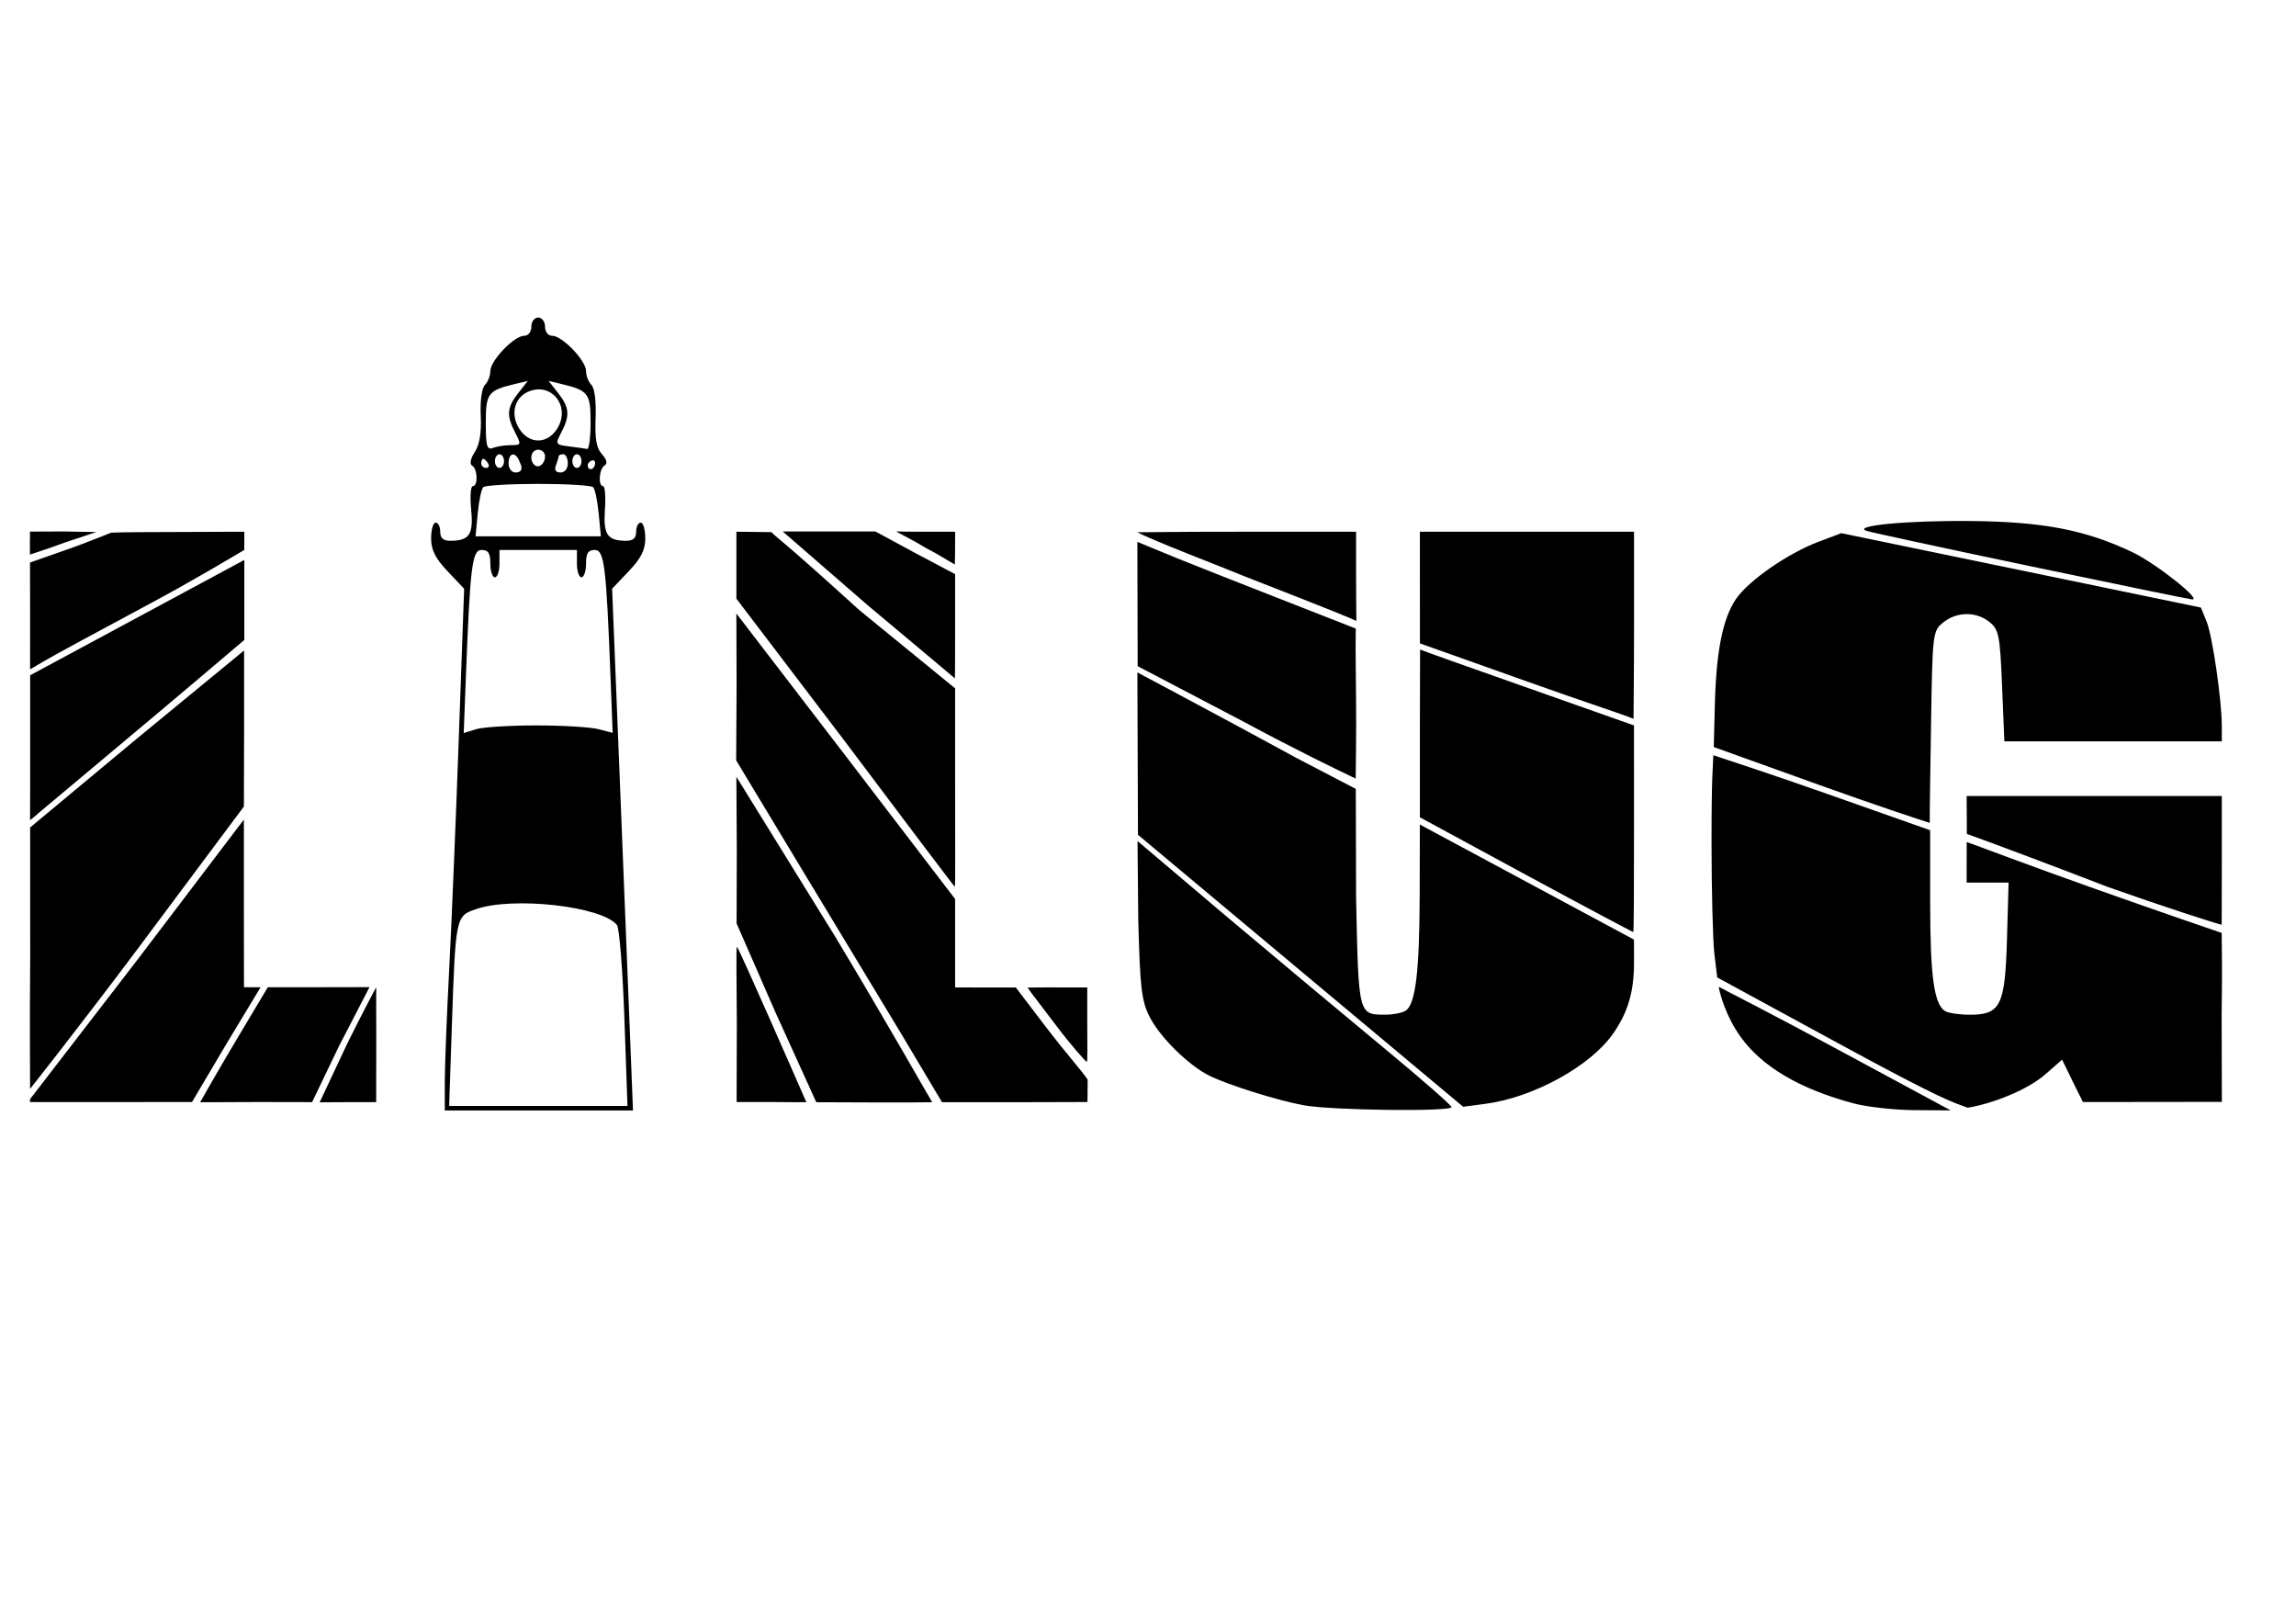
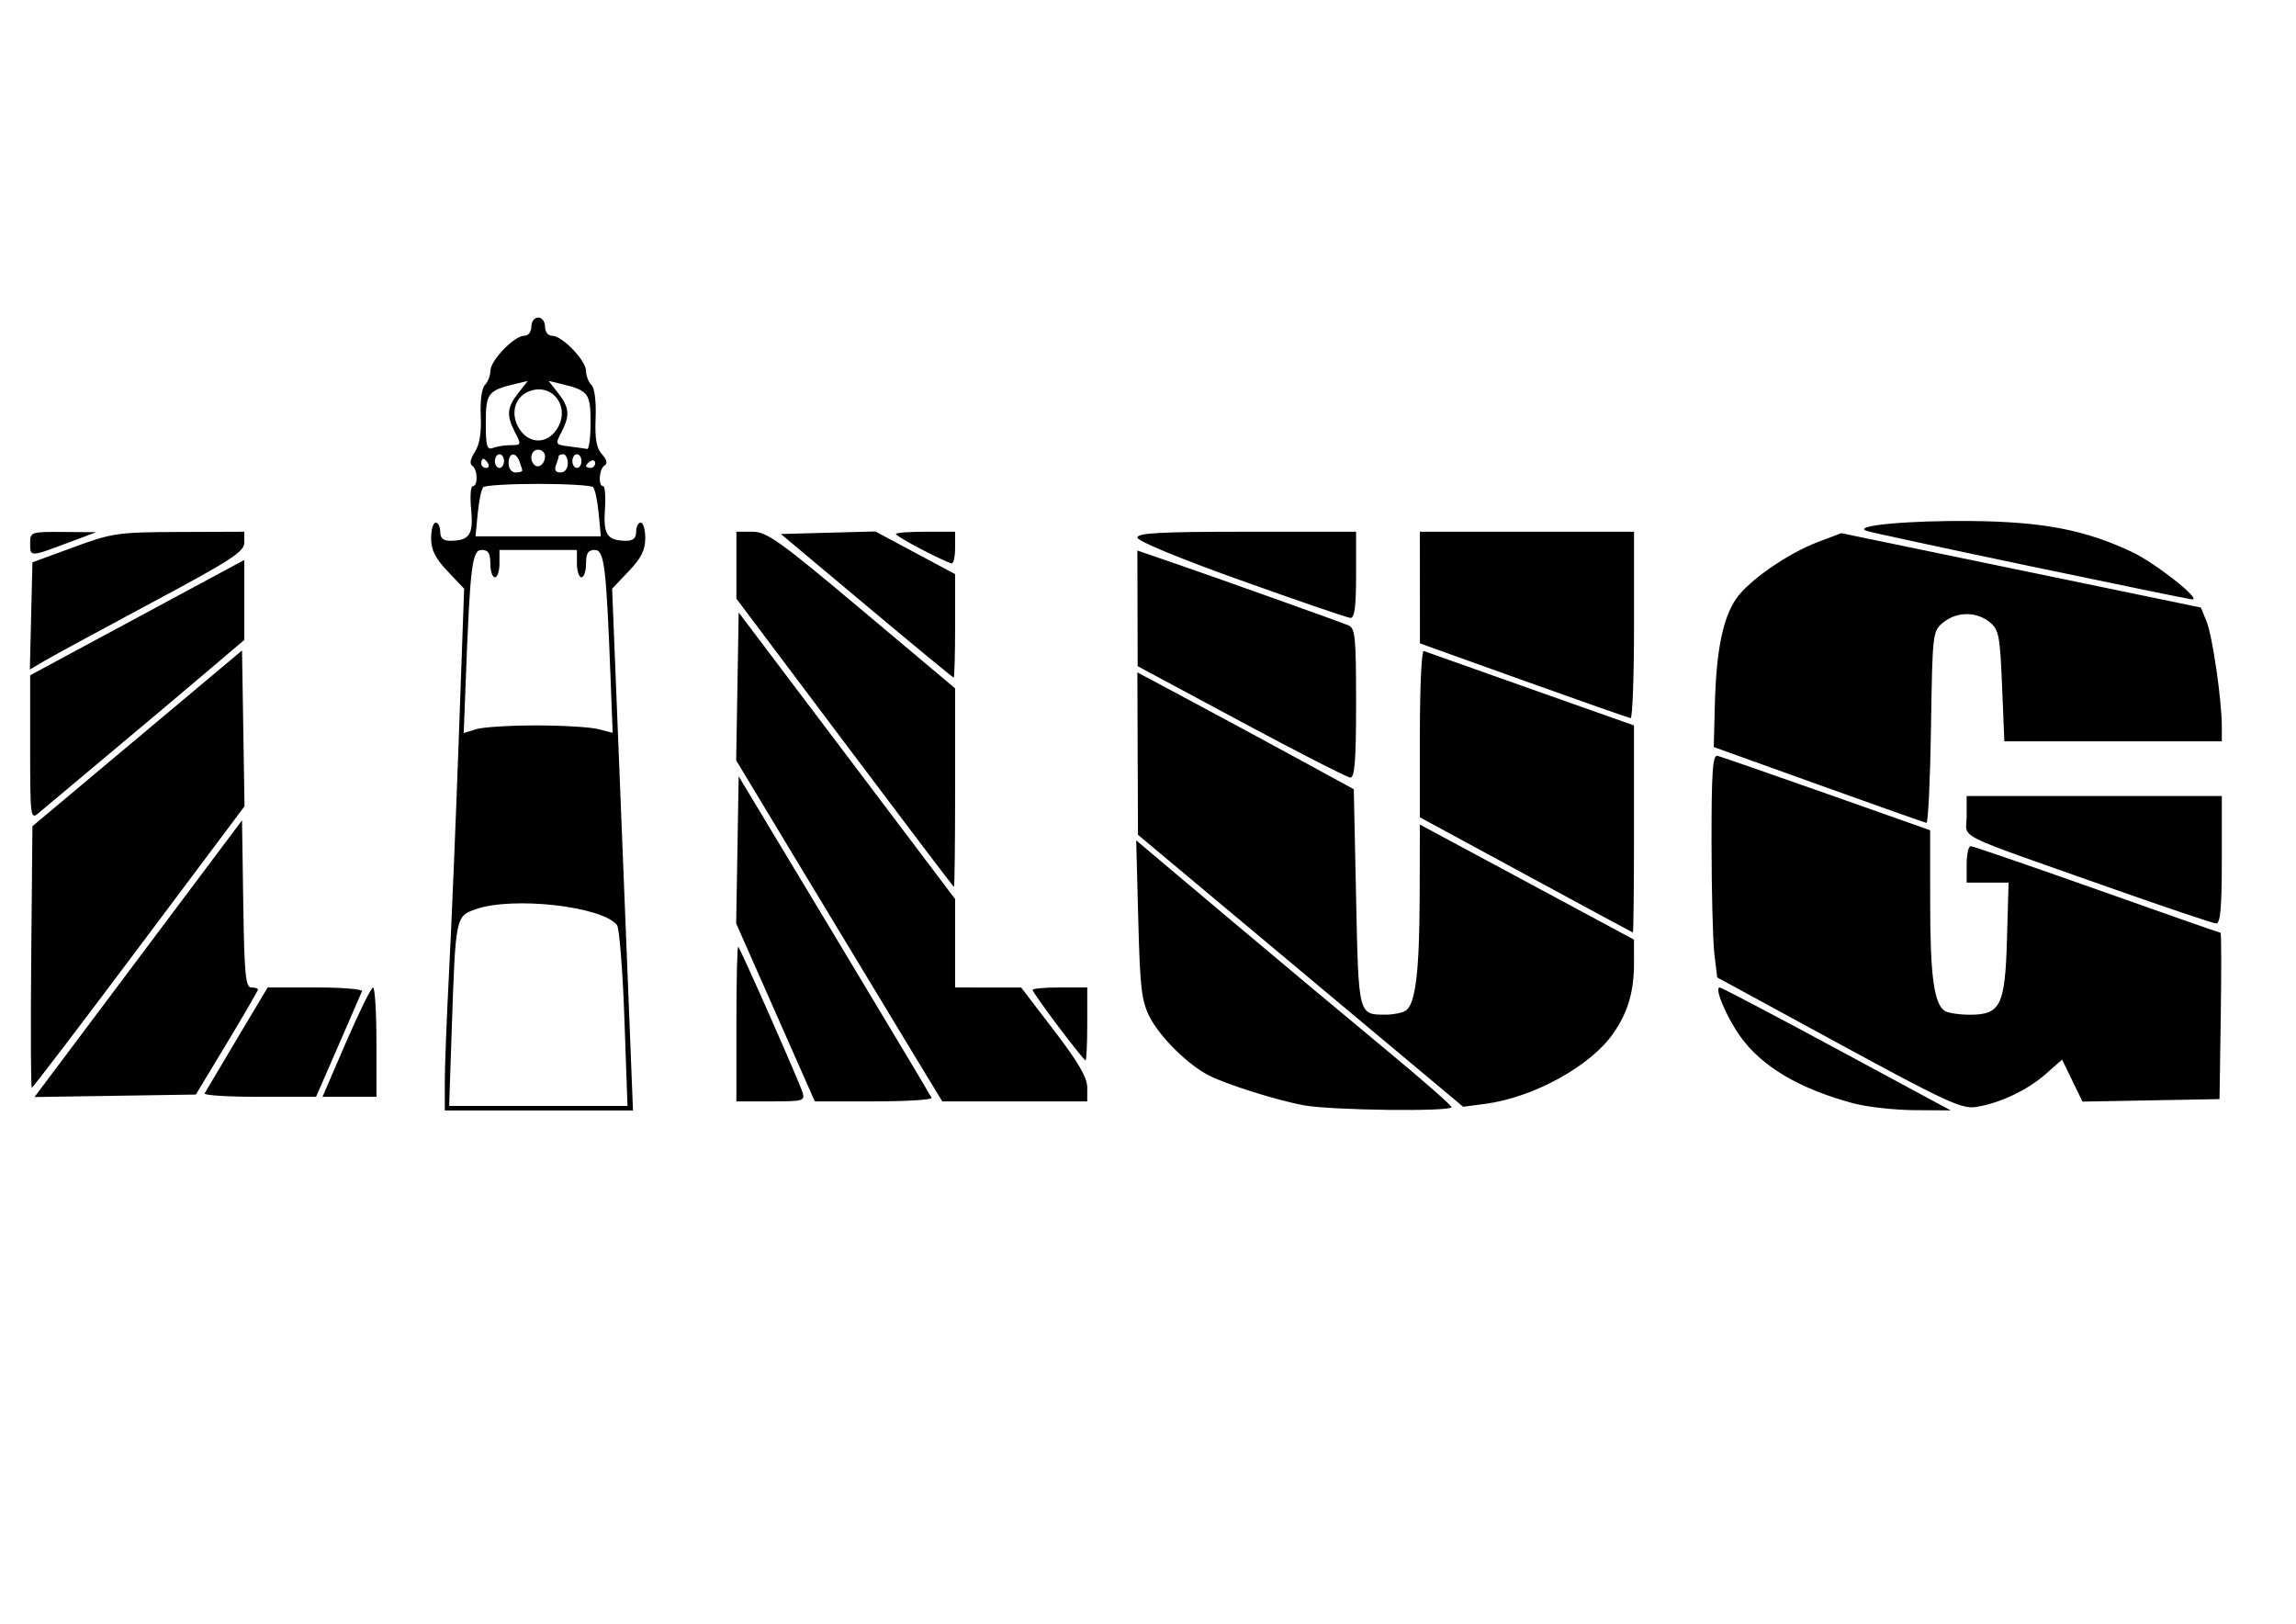
<svg xmlns="http://www.w3.org/2000/svg" width="1052.362" height="744.094" id="svg2" version="1.0">
  <defs id="defs4" />
  <g id="layer1">
-     <path style="fill:#000000" d="M 203.869,495.855 C 203.869,488.676 204.756,465.886 205.838,445.21 C 206.921,424.535 208.916,376.605 210.272,338.7 L 212.737,269.782 L 205.17,261.801 C 199.495,255.817 197.602,252.03 197.602,246.66 C 197.602,242.722 198.542,239.499 199.69,239.499 C 200.839,239.499 201.779,241.379 201.779,243.676 C 201.779,246.625 203.161,247.844 206.478,247.821 C 215.202,247.762 217.052,244.955 215.947,233.455 C 215.384,227.59 215.725,222.792 216.705,222.792 C 219.183,222.792 218.947,214.969 216.421,213.408 C 215.151,212.623 215.614,210.212 217.623,207.146 C 219.817,203.797 220.712,198.336 220.35,190.512 C 220.031,183.625 220.82,177.854 222.281,176.393 C 223.64,175.034 224.752,172.158 224.752,170.003 C 224.752,165.243 235.68,153.873 240.254,153.873 C 242.155,153.873 243.548,152.108 243.548,149.697 C 243.548,147.376 244.94,145.52 246.68,145.52 C 248.421,145.52 249.813,147.376 249.813,149.697 C 249.813,152.108 251.205,153.873 253.106,153.873 C 257.681,153.873 268.609,165.243 268.609,170.003 C 268.609,172.158 269.713,175.027 271.063,176.377 C 272.538,177.852 273.309,183.926 272.996,191.599 C 272.61,201.055 273.364,205.35 275.899,208.151 C 278.155,210.644 278.564,212.404 277.099,213.31 C 274.584,214.864 274.033,222.792 276.44,222.79 C 277.302,222.79 277.673,227.607 277.265,233.496 C 276.47,244.978 278.34,247.763 286.883,247.821 C 290.2,247.844 291.582,246.625 291.582,243.676 C 291.582,241.379 292.521,239.499 293.67,239.499 C 294.819,239.499 295.759,242.722 295.759,246.66 C 295.759,252.04 293.87,255.805 288.162,261.801 L 280.565,269.782 L 284.129,358.54 C 286.089,407.357 288.24,461.161 288.91,478.103 L 290.127,508.907 L 246.997,508.907 L 203.867,508.907 L 203.869,495.855 z M 286.184,466.617 C 285.402,444.505 283.875,425.291 282.79,423.918 C 275.988,415.308 235.051,410.713 218.073,416.654 C 208.822,419.891 208.808,419.965 207.051,471.838 L 205.867,506.819 L 246.736,506.819 L 287.605,506.819 L 286.184,466.617 z M 245.636,332.435 C 257.697,332.435 270.545,333.198 274.187,334.131 L 280.809,335.827 L 279.863,311.158 C 277.87,259.164 276.993,252.03 272.598,252.03 C 269.558,252.03 268.609,253.52 268.609,258.295 C 268.609,261.741 267.669,264.56 266.52,264.56 C 265.372,264.56 264.432,261.741 264.432,258.295 L 264.432,252.03 L 246.68,252.03 L 228.929,252.03 L 228.929,258.295 C 228.929,261.741 227.989,264.56 226.84,264.56 C 225.691,264.56 224.752,261.741 224.752,258.295 C 224.752,253.52 223.803,252.03 220.762,252.03 C 216.367,252.03 215.492,259.152 213.495,311.214 L 212.546,335.938 L 218.127,334.187 C 221.196,333.223 233.575,332.435 245.636,332.435 z M 274.398,235.276 C 273.844,229.508 272.706,224.104 271.87,223.268 C 271.033,222.432 259.698,221.748 246.68,221.748 C 233.662,221.748 222.327,222.432 221.491,223.268 C 220.655,224.104 219.517,229.508 218.963,235.276 L 217.955,245.765 L 246.68,245.765 L 275.406,245.765 L 274.398,235.276 z M 238.89,215.268 C 239.269,213.523 238.8,213.293 238.103,211.476 C 236.312,206.81 233.105,207.37 233.105,212.35 C 233.105,214.67 234.498,216.526 236.238,216.526 C 237.961,216.526 238.788,215.735 238.89,215.268 z M 260.255,212.35 C 260.255,210.052 259.315,208.173 258.167,208.173 C 257.018,208.173 256.078,208.566 256.078,209.046 C 256.078,209.527 255.508,211.406 254.811,213.223 C 253.979,215.391 254.697,216.526 256.899,216.526 C 258.863,216.526 260.255,214.794 260.255,212.35 z M 223.707,212.35 C 222.998,211.201 222.002,210.261 221.496,210.261 C 220.989,210.261 220.575,211.201 220.575,212.35 C 220.575,213.498 221.57,214.438 222.787,214.438 C 224.003,214.438 224.417,213.498 223.707,212.35 z M 231.017,211.305 C 231.017,209.582 230.077,208.173 228.929,208.173 C 227.78,208.173 226.84,209.582 226.84,211.305 C 226.84,213.028 227.78,214.438 228.929,214.438 C 230.077,214.438 231.017,213.028 231.017,211.305 z M 249.813,209.094 C 249.813,207.439 248.403,206.084 246.68,206.084 C 243.535,206.084 242.387,210.493 244.883,212.989 C 246.832,214.938 249.813,212.583 249.813,209.094 z M 266.52,211.305 C 266.52,209.582 265.581,208.173 264.432,208.173 C 263.283,208.173 262.344,209.582 262.344,211.305 C 262.344,213.028 263.283,214.438 264.432,214.438 C 265.581,214.438 266.52,213.028 266.52,211.305 z M 272.786,212.226 C 272.786,211.01 271.846,210.595 270.697,211.305 C 269.549,212.015 269.379,212.818 269.379,213.325 C 269.379,213.831 269.645,215.015 270.794,215.015 C 271.942,215.015 272.786,213.443 272.786,212.226 z M 234.197,203.996 C 238.905,203.996 238.99,203.742 236.127,198.253 C 232.052,190.442 232.335,186.742 237.51,180.164 L 241.915,174.564 L 235.944,175.994 C 223.635,178.942 222.663,180.249 222.663,193.851 C 222.663,204.556 223.178,206.334 225.967,205.264 C 227.784,204.566 231.487,203.996 234.197,203.996 z M 270.697,193.627 C 270.697,180.271 269.69,178.933 257.417,175.994 L 251.446,174.564 L 255.85,180.164 C 261.007,186.719 261.307,190.445 257.295,198.134 C 254.427,203.631 254.511,203.778 260.963,204.587 C 264.594,205.043 268.269,205.566 269.131,205.75 C 269.992,205.934 270.697,200.479 270.697,193.627 z M 255.216,196.702 C 261.934,186.448 252.792,174.673 241.931,179.589 C 235.583,182.463 233.874,190.185 238.144,196.702 C 242.649,203.576 250.712,203.576 255.216,196.702 z M 597.537,506.513 C 585.272,504.249 562.43,497.064 554.078,492.842 C 544.664,488.083 531.806,475.423 527.056,466.237 C 523.222,458.824 522.541,453.11 521.716,421.429 L 521.38,385.423 L 562.286,420.073 C 585.12,439.298 617.611,466.446 634.487,480.401 C 651.363,494.357 665.225,506.48 665.291,507.341 C 665.46,509.531 610.234,508.856 597.537,506.513 z M 849.421,505.605 C 824.683,498.952 807.402,488.709 797.608,474.893 C 791.222,465.885 788.415,455.99 787.747,452.199 C 791.695,454.282 813.168,465.219 841.884,480.704 L 894.095,508.861 L 877.388,508.747 C 868.199,508.684 855.614,507.27 849.421,505.605 z M 842.673,478.17 L 787.073,447.924 L 785.781,437.169 C 785.07,431.254 784.481,408.254 784.471,386.059 C 784.456,353.576 785.185,351.705 785.298,346.09 C 788.94,347.327 811.297,354.572 837.333,363.761 L 884.673,380.469 L 884.685,413.897 C 884.697,447.293 886.455,460.137 891.447,463.305 C 892.903,464.23 897.944,465.001 902.647,465.018 C 916.966,465.072 919.023,460.939 919.893,430.373 L 920.63,404.486 L 911.017,404.486 L 901.405,404.486 L 901.405,396.132 C 901.405,391.537 901.429,389.686 901.436,385.87 C 905.259,387.176 930.285,396.706 961.089,407.618 C 991.893,418.53 1017.134,427.124 1018.309,427.525 C 1018.347,433.484 1018.597,444.543 1018.284,465.505 L 1018.384,504.958 L 986.04,504.997 L 954.699,505.035 L 949.826,495.216 L 945.153,485.598 L 937.591,492.237 C 929.083,499.708 912.858,505.843 901.9,507.637 C 894.861,505.004 891.632,504.805 842.673,478.17 z M 596.108,444.875 L 521.583,382.557 L 521.446,345.347 L 521.31,308.137 L 544.804,320.676 C 557.727,327.572 580.047,339.618 594.405,347.444 L 621.427,361.52 L 621.554,411.352 C 622.694,465.567 622.547,464.986 635.129,464.986 C 638.575,464.986 642.675,464.175 644.239,463.184 C 648.783,460.305 650.604,445.458 650.702,410.494 L 650.793,377.866 L 699.862,404.229 L 748.931,430.591 L 748.94,441.047 C 748.952,454.477 746.23,463.767 739.393,473.632 C 729.06,488.543 702.848,502.96 680.809,505.856 L 670.633,507.193 L 596.108,444.875 z M 337.72,468.783 C 337.623,448.872 337.329,433.419 337.793,433.898 C 338.992,435.135 367.346,499.965 369.585,505.102 C 364.739,505.103 361.748,505.115 353.235,505.019 L 337.623,505.019 L 337.72,468.783 z M 355.444,463.961 L 337.617,423.191 L 337.709,389.48 L 337.513,355.961 L 382.429,428.604 C 406.55,468.663 425.444,502.18 427.271,505.106 C 422.553,505.241 415.576,505.212 400.667,505.212 L 374.137,505.115 L 355.444,463.961 z M 413.185,473.926 C 402.91,456.984 381.66,421.821 365.963,395.787 L 337.422,348.453 L 337.612,314.659 L 337.513,281.153 L 387.691,346.528 L 437.772,411.999 L 437.772,432.259 L 437.772,452.52 L 452.913,452.538 L 465.628,452.556 L 478.896,469.993 C 489.98,484.475 495.835,490.634 498.529,494.769 L 498.433,505.019 L 465.102,505.115 L 431.771,505.115 L 413.185,473.926 z M 63.372,439.333 L 111.782,375.581 L 111.783,414.161 C 111.829,430.295 111.778,446.809 111.83,452.397 C 115.138,452.432 113.892,452.424 115.187,452.424 C 116.885,452.424 118.678,452.411 119.446,452.418 C 118.934,453.226 111.834,465.026 104.003,478.003 L 88.01,505.009 L 52.54,505.051 C 52.54,505.051 23.091,505.096 13.751,505.059 C 13.694,504.415 13.759,503.73 13.759,503.73 L 63.372,439.333 z M 91.743,505.096 C 92.206,504.235 100.934,488.937 108.652,476.015 L 122.749,452.424 L 144.75,452.424 C 156.833,452.424 167.913,452.403 169.365,452.376 C 168.873,453.325 161.982,466.663 155.427,479.307 L 143.043,505.071 L 118.536,505.022 C 104.079,505.107 93.739,505.119 91.743,505.096 z M 159.18,478.207 C 165.911,464.611 171.844,453.458 172.42,452.404 C 172.4,453.16 172.46,463.797 172.46,477.581 L 172.419,505.075 L 159.931,505.075 L 146.511,505.156 L 159.18,478.207 z M 13.838,438.6 L 13.815,379.202 L 62.898,338.357 L 111.879,298.091 L 111.883,333.796 L 111.789,369.597 L 63.748,433.983 C 37.167,469.448 14.308,498.382 13.795,498.992 C 13.864,496.94 13.534,471.556 13.838,438.6 z M 484.379,470.352 C 477.922,461.774 473.368,456.02 470.945,452.571 C 474.296,452.587 478.914,452.423 485.806,452.52 L 498.337,452.52 L 498.337,469.227 C 498.337,478.416 498.558,486.608 498.123,486.608 C 497.688,486.608 490.836,478.931 484.379,470.352 z M 699.349,400.867 L 650.793,374.541 L 650.793,336.084 C 650.793,314.933 650.921,302.125 650.892,297.654 C 655.215,299.376 675.621,306.538 701.632,315.727 L 748.925,332.435 L 748.937,379.947 C 748.943,406.078 748.881,427.232 748.594,427.159 C 748.307,427.086 726.055,415.347 699.349,400.867 z M 966.146,406.483 C 945.074,398.314 910.141,385.175 901.505,382.164 L 901.405,364.805 L 959.881,364.805 L 1018.357,364.805 L 1018.357,394.043 C 1018.357,416.095 1018.318,419.173 1018.29,423.784 C 1015.784,423.261 991.991,415.613 966.146,406.483 z M 387.512,340.07 L 337.527,274.363 L 337.527,259.019 L 337.527,243.676 L 353.566,243.861 C 356.883,247.214 357.932,246.927 393.785,279.518 L 437.772,315.444 L 437.772,361.009 C 437.772,386.07 437.922,406.429 437.635,406.369 C 437.348,406.309 414.793,376.369 387.512,340.07 z M 833.531,359.606 L 785.497,342.347 L 786.001,322.772 C 786.629,298.417 789.594,283.558 795.611,274.609 C 801.28,266.178 819.403,253.59 833.531,248.268 L 843.973,244.336 L 926.37,261.376 L 1008.768,278.417 L 1011.378,284.812 C 1014.08,291.434 1018.357,320.906 1018.357,332.902 L 1018.357,339.744 L 968.521,339.744 L 918.686,339.744 L 917.638,314.305 C 916.683,291.124 916.174,288.528 911.899,285.067 C 905.823,280.147 896.889,280.227 890.672,285.257 C 885.815,289.187 885.732,289.901 885.068,333.291 C 884.698,357.516 884.461,370.502 884.486,377.101 C 880.193,375.767 859.949,369.099 833.531,359.606 z M 13.82,342.678 L 13.82,309.462 L 62.898,283.038 L 111.976,256.614 L 111.976,274.943 L 111.976,293.273 L 93.702,308.776 C 83.652,317.303 63.211,334.488 48.279,346.963 C 33.347,359.439 19.485,371.053 17.474,372.771 C 15.745,374.249 15.729,374.393 13.779,375.863 C 13.833,371.955 13.82,358.395 13.82,342.678 z M 569.193,330.305 L 521.442,305.285 L 521.376,278.79 L 521.31,248.324 L 539.761,255.924 C 558.184,263.38 615.657,285.744 621.412,288.046 C 621.325,297.143 621.247,291.561 621.554,322.216 C 621.707,337.578 621.389,348.943 621.387,356.804 C 612.621,352.623 595.288,344.318 569.193,330.305 z M 699.656,312.203 L 650.818,294.843 L 650.805,269.259 L 650.793,243.676 L 699.871,243.676 L 748.949,243.676 L 748.949,286.489 C 748.949,310.036 748.746,321.009 748.722,329.432 C 743.843,327.312 725.781,321.567 699.656,312.203 z M 397.66,277.325 L 358.78,243.566 L 379.569,243.558 L 401.224,243.55 L 419.306,253.326 L 437.772,263.102 L 437.772,286.804 C 437.772,299.84 437.762,306.657 437.686,310.891 C 434.337,308.004 419.256,295.416 397.66,277.325 z M 13.802,282.314 L 13.757,257.799 L 33.66,250.798 C 42.611,247.514 44.75,246.507 50.948,244.112 C 57.306,243.833 68.043,243.843 82.216,243.789 L 111.976,243.676 L 111.976,248.584 C 111.976,250.732 111.95,250.246 111.95,252.031 C 105.723,255.71 87.975,266.331 69.685,276.116 C 46.425,288.559 24.309,300.558 20.539,302.781 L 13.794,306.739 L 13.802,282.314 z M 570.196,264.012 C 559.424,259.536 528.487,247.787 521.31,243.903 C 529.556,243.947 532.125,243.676 571.432,243.676 L 621.554,243.676 L 621.554,263.516 C 621.554,278.097 621.626,271.089 621.693,284.542 C 615.37,281.536 579.07,267.548 570.196,264.012 z M 930.643,259.485 C 891.015,251.183 857.182,243.884 855.459,243.264 C 848.826,240.876 874.542,238.469 903.493,238.767 C 936.52,239.106 955.768,242.821 977.312,253.013 C 987.952,258.046 1009.401,274.984 1004.782,274.705 C 1003.634,274.636 970.271,267.787 930.643,259.485 z M 424.267,251.053 C 417.759,247.067 413.028,244.954 410.719,243.532 C 413.991,243.65 416.731,243.676 424.197,243.676 L 437.772,243.676 L 437.772,250.986 C 437.772,255.006 437.645,256.999 437.649,258.676 C 434.163,256.783 430.871,254.462 424.267,251.053 z M 13.705,248.594 C 13.782,245.851 13.765,245.009 13.711,243.616 C 15.436,243.617 21.967,243.571 29.503,243.553 C 29.503,243.553 42.124,243.836 44.141,243.816 C 42.713,244.339 29.598,248.662 29.598,248.662 C 21.196,251.805 15.503,253.488 13.711,254.161 C 13.76,252.76 13.705,251.774 13.705,248.594 z " id="path2236" />
+     <path style="fill:#000000" d="M 203.869,495.855 C 203.869,488.676 204.756,465.886 205.838,445.21 C 206.921,424.535 208.916,376.605 210.272,338.7 L 212.737,269.782 L 205.17,261.801 C 199.495,255.817 197.602,252.03 197.602,246.66 C 197.602,242.722 198.542,239.499 199.69,239.499 C 200.839,239.499 201.779,241.379 201.779,243.676 C 201.779,246.625 203.161,247.844 206.478,247.821 C 215.202,247.762 217.052,244.955 215.947,233.455 C 215.384,227.59 215.725,222.792 216.705,222.792 C 219.183,222.792 218.947,214.969 216.421,213.408 C 215.151,212.623 215.614,210.212 217.623,207.146 C 219.817,203.797 220.712,198.336 220.35,190.512 C 220.031,183.625 220.82,177.854 222.281,176.393 C 223.64,175.034 224.752,172.158 224.752,170.003 C 224.752,165.243 235.68,153.873 240.254,153.873 C 242.155,153.873 243.548,152.108 243.548,149.697 C 243.548,147.376 244.94,145.52 246.68,145.52 C 248.421,145.52 249.813,147.376 249.813,149.697 C 249.813,152.108 251.205,153.873 253.106,153.873 C 257.681,153.873 268.609,165.243 268.609,170.003 C 268.609,172.158 269.713,175.027 271.063,176.377 C 272.538,177.852 273.309,183.926 272.996,191.599 C 272.61,201.055 273.364,205.35 275.899,208.151 C 278.155,210.644 278.564,212.404 277.099,213.31 C 274.584,214.864 274.033,222.792 276.44,222.79 C 277.302,222.79 277.673,227.607 277.265,233.496 C 276.47,244.978 278.34,247.763 286.883,247.821 C 290.2,247.844 291.582,246.625 291.582,243.676 C 291.582,241.379 292.521,239.499 293.67,239.499 C 294.819,239.499 295.759,242.722 295.759,246.66 C 295.759,252.04 293.87,255.805 288.162,261.801 L 280.565,269.782 L 284.129,358.54 C 286.089,407.357 288.24,461.161 288.91,478.103 L 290.127,508.907 L 246.997,508.907 L 203.867,508.907 L 203.869,495.855 z M 286.184,466.617 C 285.402,444.505 283.875,425.291 282.79,423.918 C 275.988,415.308 235.051,410.713 218.073,416.654 C 208.822,419.891 208.808,419.965 207.051,471.838 L 205.867,506.819 L 246.736,506.819 L 287.605,506.819 L 286.184,466.617 z M 245.636,332.435 C 257.697,332.435 270.545,333.198 274.187,334.131 L 280.809,335.827 L 279.863,311.158 C 277.87,259.164 276.993,252.03 272.598,252.03 C 269.558,252.03 268.609,253.52 268.609,258.295 C 268.609,261.741 267.669,264.56 266.52,264.56 C 265.372,264.56 264.432,261.741 264.432,258.295 L 264.432,252.03 L 246.68,252.03 L 228.929,252.03 L 228.929,258.295 C 228.929,261.741 227.989,264.56 226.84,264.56 C 225.691,264.56 224.752,261.741 224.752,258.295 C 224.752,253.52 223.803,252.03 220.762,252.03 C 216.367,252.03 215.492,259.152 213.495,311.214 L 212.546,335.938 L 218.127,334.187 C 221.196,333.223 233.575,332.435 245.636,332.435 z M 274.398,235.276 C 273.844,229.508 272.706,224.104 271.87,223.268 C 271.033,222.432 259.698,221.748 246.68,221.748 C 233.662,221.748 222.327,222.432 221.491,223.268 C 220.655,224.104 219.517,229.508 218.963,235.276 L 217.955,245.765 L 246.68,245.765 L 275.406,245.765 L 274.398,235.276 z M 239.371,215.653 C 239.371,215.173 238.8,213.293 238.103,211.476 C 236.312,206.81 233.105,207.37 233.105,212.35 C 233.105,214.67 234.498,216.526 236.238,216.526 C 237.961,216.526 239.371,216.133 239.371,215.653 z M 260.255,212.35 C 260.255,210.052 259.315,208.173 258.167,208.173 C 257.018,208.173 256.078,208.566 256.078,209.046 C 256.078,209.527 255.508,211.406 254.811,213.223 C 253.979,215.391 254.697,216.526 256.899,216.526 C 258.863,216.526 260.255,214.794 260.255,212.35 z M 223.707,212.35 C 222.998,211.201 222.002,210.261 221.496,210.261 C 220.989,210.261 220.575,211.201 220.575,212.35 C 220.575,213.498 221.57,214.438 222.787,214.438 C 224.003,214.438 224.417,213.498 223.707,212.35 z M 231.017,211.305 C 231.017,209.582 230.077,208.173 228.929,208.173 C 227.78,208.173 226.84,209.582 226.84,211.305 C 226.84,213.028 227.78,214.438 228.929,214.438 C 230.077,214.438 231.017,213.028 231.017,211.305 z M 249.813,209.094 C 249.813,207.439 248.403,206.084 246.68,206.084 C 243.535,206.084 242.387,210.493 244.883,212.989 C 246.832,214.938 249.813,212.583 249.813,209.094 z M 266.52,211.305 C 266.52,209.582 265.581,208.173 264.432,208.173 C 263.283,208.173 262.344,209.582 262.344,211.305 C 262.344,213.028 263.283,214.438 264.432,214.438 C 265.581,214.438 266.52,213.028 266.52,211.305 z M 272.786,212.226 C 272.786,211.01 271.846,210.595 270.697,211.305 C 269.549,212.015 268.609,213.011 268.609,213.517 C 268.609,214.024 269.549,214.438 270.697,214.438 C 271.846,214.438 272.786,213.443 272.786,212.226 z M 234.197,203.996 C 238.905,203.996 238.99,203.742 236.127,198.253 C 232.052,190.442 232.335,186.742 237.51,180.164 L 241.915,174.564 L 235.944,175.994 C 223.635,178.942 222.663,180.249 222.663,193.851 C 222.663,204.556 223.178,206.334 225.967,205.264 C 227.784,204.566 231.487,203.996 234.197,203.996 z M 270.697,193.627 C 270.697,180.271 269.69,178.933 257.417,175.994 L 251.446,174.564 L 255.85,180.164 C 261.007,186.719 261.307,190.445 257.295,198.134 C 254.427,203.631 254.511,203.778 260.963,204.587 C 264.594,205.043 268.269,205.566 269.131,205.75 C 269.992,205.934 270.697,200.479 270.697,193.627 z M 255.216,196.702 C 261.934,186.448 252.792,174.673 241.931,179.589 C 235.583,182.463 233.874,190.185 238.144,196.702 C 242.649,203.576 250.712,203.576 255.216,196.702 z M 597.537,506.513 C 585.272,504.249 562.43,497.064 554.078,492.842 C 544.664,488.083 531.806,475.423 527.056,466.237 C 523.222,458.824 522.541,453.11 521.716,421.429 L 520.769,385.118 L 562.286,420.073 C 585.12,439.298 617.611,466.446 634.487,480.401 C 651.363,494.357 665.225,506.48 665.291,507.341 C 665.46,509.531 610.234,508.856 597.537,506.513 z M 849.421,505.605 C 824.683,498.952 807.402,488.709 797.608,474.893 C 791.222,465.885 785.603,452.508 788.216,452.534 C 789.018,452.542 813.168,465.219 841.884,480.704 L 894.095,508.861 L 877.388,508.747 C 868.199,508.684 855.614,507.27 849.421,505.605 z M 842.673,478.17 L 787.073,447.924 L 785.781,437.169 C 785.07,431.254 784.481,408.254 784.471,386.059 C 784.456,353.576 784.993,345.835 787.223,346.378 C 788.747,346.75 811.297,354.572 837.333,363.761 L 884.673,380.469 L 884.685,413.897 C 884.697,447.293 886.455,460.137 891.447,463.305 C 892.903,464.23 897.944,465.001 902.647,465.018 C 916.966,465.072 919.023,460.939 919.893,430.373 L 920.63,404.486 L 911.017,404.486 L 901.405,404.486 L 901.405,396.132 C 901.405,391.537 902.232,387.778 903.243,387.778 C 904.255,387.778 930.285,396.706 961.089,407.618 C 991.893,418.53 1017.401,427.458 1017.774,427.458 C 1018.146,427.458 1018.195,444.61 1017.882,465.572 L 1017.313,503.686 L 985.906,504.26 L 954.499,504.835 L 949.826,495.216 L 945.153,485.598 L 937.591,492.237 C 929.083,499.708 916.473,505.642 905.582,507.303 C 899.145,508.284 891.632,504.805 842.673,478.17 z M 596.108,444.875 L 521.583,382.557 L 521.446,345.347 L 521.31,308.137 L 544.804,320.676 C 557.727,327.572 580.047,339.618 594.405,347.444 L 620.51,361.673 L 621.554,411.352 C 622.694,465.567 622.547,464.986 635.129,464.986 C 638.575,464.986 642.675,464.175 644.239,463.184 C 648.783,460.305 650.604,445.458 650.702,410.494 L 650.793,377.866 L 699.862,404.229 L 748.931,430.591 L 748.94,441.047 C 748.952,454.477 746.23,463.767 739.393,473.632 C 729.06,488.543 702.848,502.96 680.809,505.856 L 670.633,507.193 L 596.108,444.875 z M 337.527,468.879 C 337.527,449.161 337.907,433.419 338.37,433.898 C 339.569,435.135 366.095,495.153 367.756,500.386 C 369.07,504.525 368.388,504.731 353.331,504.731 L 337.527,504.731 L 337.527,468.879 z M 355.444,463.961 L 337.424,423.191 L 337.998,389.48 L 338.571,355.769 L 382.429,428.604 C 406.55,468.663 426.599,502.18 426.982,503.085 C 427.365,503.99 415.48,504.731 400.571,504.731 L 373.463,504.731 L 355.444,463.961 z M 413.185,473.926 C 402.91,456.984 381.66,421.821 365.963,395.787 L 337.422,348.453 L 337.997,314.562 L 338.571,280.672 L 388.172,346.335 L 437.772,411.999 L 437.772,432.259 L 437.772,452.52 L 452.913,452.538 L 468.054,452.556 L 483.196,472.338 C 494.28,486.82 498.337,493.81 498.337,498.426 L 498.337,504.731 L 465.102,504.731 L 431.867,504.731 L 413.185,473.926 z M 63.372,439.333 L 110.932,375.928 L 111.5,414.224 C 111.977,446.362 112.565,452.52 115.155,452.52 C 116.853,452.52 118.241,452.945 118.241,453.464 C 118.241,453.983 111.834,465.026 104.003,478.003 L 89.765,501.598 L 52.789,502.168 L 15.812,502.739 L 63.372,439.333 z M 93.777,501.076 C 94.24,500.214 100.934,488.937 108.652,476.015 L 122.685,452.52 L 144.654,452.52 C 156.737,452.52 166.31,453.296 165.927,454.246 C 165.545,455.195 160.648,466.472 155.045,479.307 L 144.859,502.642 L 118.897,502.642 C 104.617,502.642 93.313,501.937 93.777,501.076 z M 158.608,477.635 C 164.548,463.881 170.113,452.604 170.974,452.574 C 171.836,452.544 172.541,463.797 172.541,477.581 L 172.541,502.642 L 160.175,502.642 L 147.809,502.642 L 158.608,477.635 z M 14.31,438.544 L 14.864,378.623 L 62.898,338.357 L 110.932,298.091 L 111.505,333.796 L 112.077,369.501 L 63.748,433.983 C 37.167,469.448 15.044,498.465 14.587,498.465 C 14.13,498.465 14.005,471.501 14.31,438.544 z M 485.015,470.337 C 478.558,461.759 473.276,454.241 473.276,453.63 C 473.276,453.019 478.914,452.52 485.806,452.52 L 498.337,452.52 L 498.337,469.227 C 498.337,478.416 497.981,485.935 497.546,485.935 C 497.11,485.935 491.472,478.916 485.015,470.337 z M 699.349,400.867 L 650.793,374.541 L 650.793,336.084 C 650.793,314.933 651.591,297.941 652.566,298.324 C 653.542,298.706 675.621,306.538 701.632,315.727 L 748.925,332.435 L 748.937,379.947 C 748.943,406.078 748.714,427.399 748.427,427.326 C 748.14,427.254 726.055,415.347 699.349,400.867 z M 966.146,406.483 C 893.56,380.841 901.405,384.774 901.405,374.031 L 901.405,364.805 L 959.881,364.805 L 1018.357,364.805 L 1018.357,394.043 C 1018.357,416.095 1017.716,423.257 1015.747,423.182 C 1014.311,423.127 991.991,415.613 966.146,406.483 z M 387.128,340.359 L 337.527,274.363 L 337.527,259.019 L 337.527,243.676 L 344.929,243.676 C 351.461,243.676 357.351,247.893 395.051,279.56 L 437.772,315.444 L 437.772,361.009 C 437.772,386.07 437.537,406.525 437.25,406.465 C 436.963,406.405 414.408,376.657 387.128,340.359 z M 833.531,359.606 L 785.497,342.347 L 786.001,322.772 C 786.629,298.417 789.594,283.558 795.611,274.609 C 801.28,266.178 819.403,253.59 833.531,248.268 L 843.973,244.336 L 926.37,261.376 L 1008.768,278.417 L 1011.378,284.812 C 1014.08,291.434 1018.357,320.906 1018.357,332.902 L 1018.357,339.744 L 968.521,339.744 L 918.686,339.744 L 917.638,314.305 C 916.683,291.124 916.174,288.528 911.899,285.067 C 905.823,280.147 896.889,280.227 890.672,285.257 C 885.815,289.187 885.732,289.901 885.068,333.291 C 884.698,357.516 883.758,377.23 882.98,377.101 C 882.201,376.972 859.949,369.099 833.531,359.606 z M 13.82,342.678 L 13.82,309.462 L 62.898,283.038 L 111.976,256.614 L 111.976,274.943 L 111.976,293.273 L 93.702,308.776 C 83.652,317.303 63.211,334.488 48.279,346.963 C 33.347,359.439 19.485,371.053 17.474,372.771 C 14.016,375.727 13.82,374.111 13.82,342.678 z M 568.888,330.763 L 521.442,305.285 L 521.376,278.79 L 521.31,252.295 L 538.539,258.214 C 557.573,264.754 612.144,284.217 617.9,286.519 C 621.172,287.827 621.554,291.559 621.554,322.216 C 621.554,348.268 620.93,356.426 618.944,356.346 C 617.508,356.288 594.983,344.776 568.888,330.763 z M 698.317,311.868 L 650.818,294.843 L 650.805,269.259 L 650.793,243.676 L 699.871,243.676 L 748.949,243.676 L 748.949,286.489 C 748.949,310.036 748.244,329.21 747.383,329.098 C 746.521,328.985 724.442,321.232 698.317,311.868 z M 397.179,277.613 L 357.914,244.72 L 379.569,244.135 L 401.224,243.55 L 419.498,253.326 L 437.772,263.102 L 437.772,286.804 C 437.772,299.84 437.473,310.506 437.108,310.506 C 436.743,310.506 418.775,295.704 397.179,277.613 z M 14.273,282.258 L 14.864,257.694 L 33.66,250.798 C 51.562,244.23 53.871,243.896 82.216,243.789 L 111.976,243.676 L 111.976,248.584 C 111.976,252.829 106.266,256.547 69.685,276.116 C 46.425,288.559 24.309,300.558 20.539,302.781 L 13.683,306.822 L 14.273,282.258 z M 568.821,265.998 C 540.487,255.871 521.31,247.939 521.31,246.347 C 521.31,244.252 532.125,243.676 571.432,243.676 L 621.554,243.676 L 621.554,263.516 C 621.554,278.097 620.862,283.306 618.944,283.167 C 617.508,283.063 594.953,275.337 568.821,265.998 z M 930.643,259.485 C 891.015,251.183 857.182,243.884 855.459,243.264 C 848.826,240.876 874.542,238.469 903.493,238.767 C 936.52,239.106 955.768,242.821 977.312,253.013 C 987.952,258.046 1009.401,274.984 1004.782,274.705 C 1003.634,274.636 970.271,267.787 930.643,259.485 z M 422.631,251.896 C 416.026,248.487 410.622,245.243 410.622,244.687 C 410.622,244.131 416.731,243.676 424.197,243.676 L 437.772,243.676 L 437.772,250.986 C 437.772,255.006 437.067,258.25 436.206,258.195 C 435.344,258.139 429.236,255.305 422.631,251.896 z M 13.82,248.897 C 13.82,243.798 14.174,243.679 28.961,243.785 L 44.102,243.894 L 30.527,248.971 C 13.723,255.257 13.82,255.257 13.82,248.897 z " id="path2236" />
    <flowRoot xml:space="preserve" id="flowRoot2238" style="font-size:56px;font-style:normal;font-variant:normal;font-weight:bold;font-stretch:normal;text-align:start;line-height:100%;writing-mode:lr-tb;text-anchor:start;font-family:DejaVu Sans" transform="matrix(1.042858,0,0,1.042858,-4.850809,-22.63752)">
      <flowRegion id="flowRegion2240">
        <rect id="rect2242" width="1005" height="102" x="16" y="522.094" style="font-size:56px;font-style:normal;font-variant:normal;font-weight:bold;font-stretch:normal;text-align:start;line-height:100%;writing-mode:lr-tb;text-anchor:start;font-family:DejaVu Sans" />
      </flowRegion>
      <flowPara id="flowPara2244">Long Island Linux Users Group</flowPara>
    </flowRoot>
  </g>
</svg>
